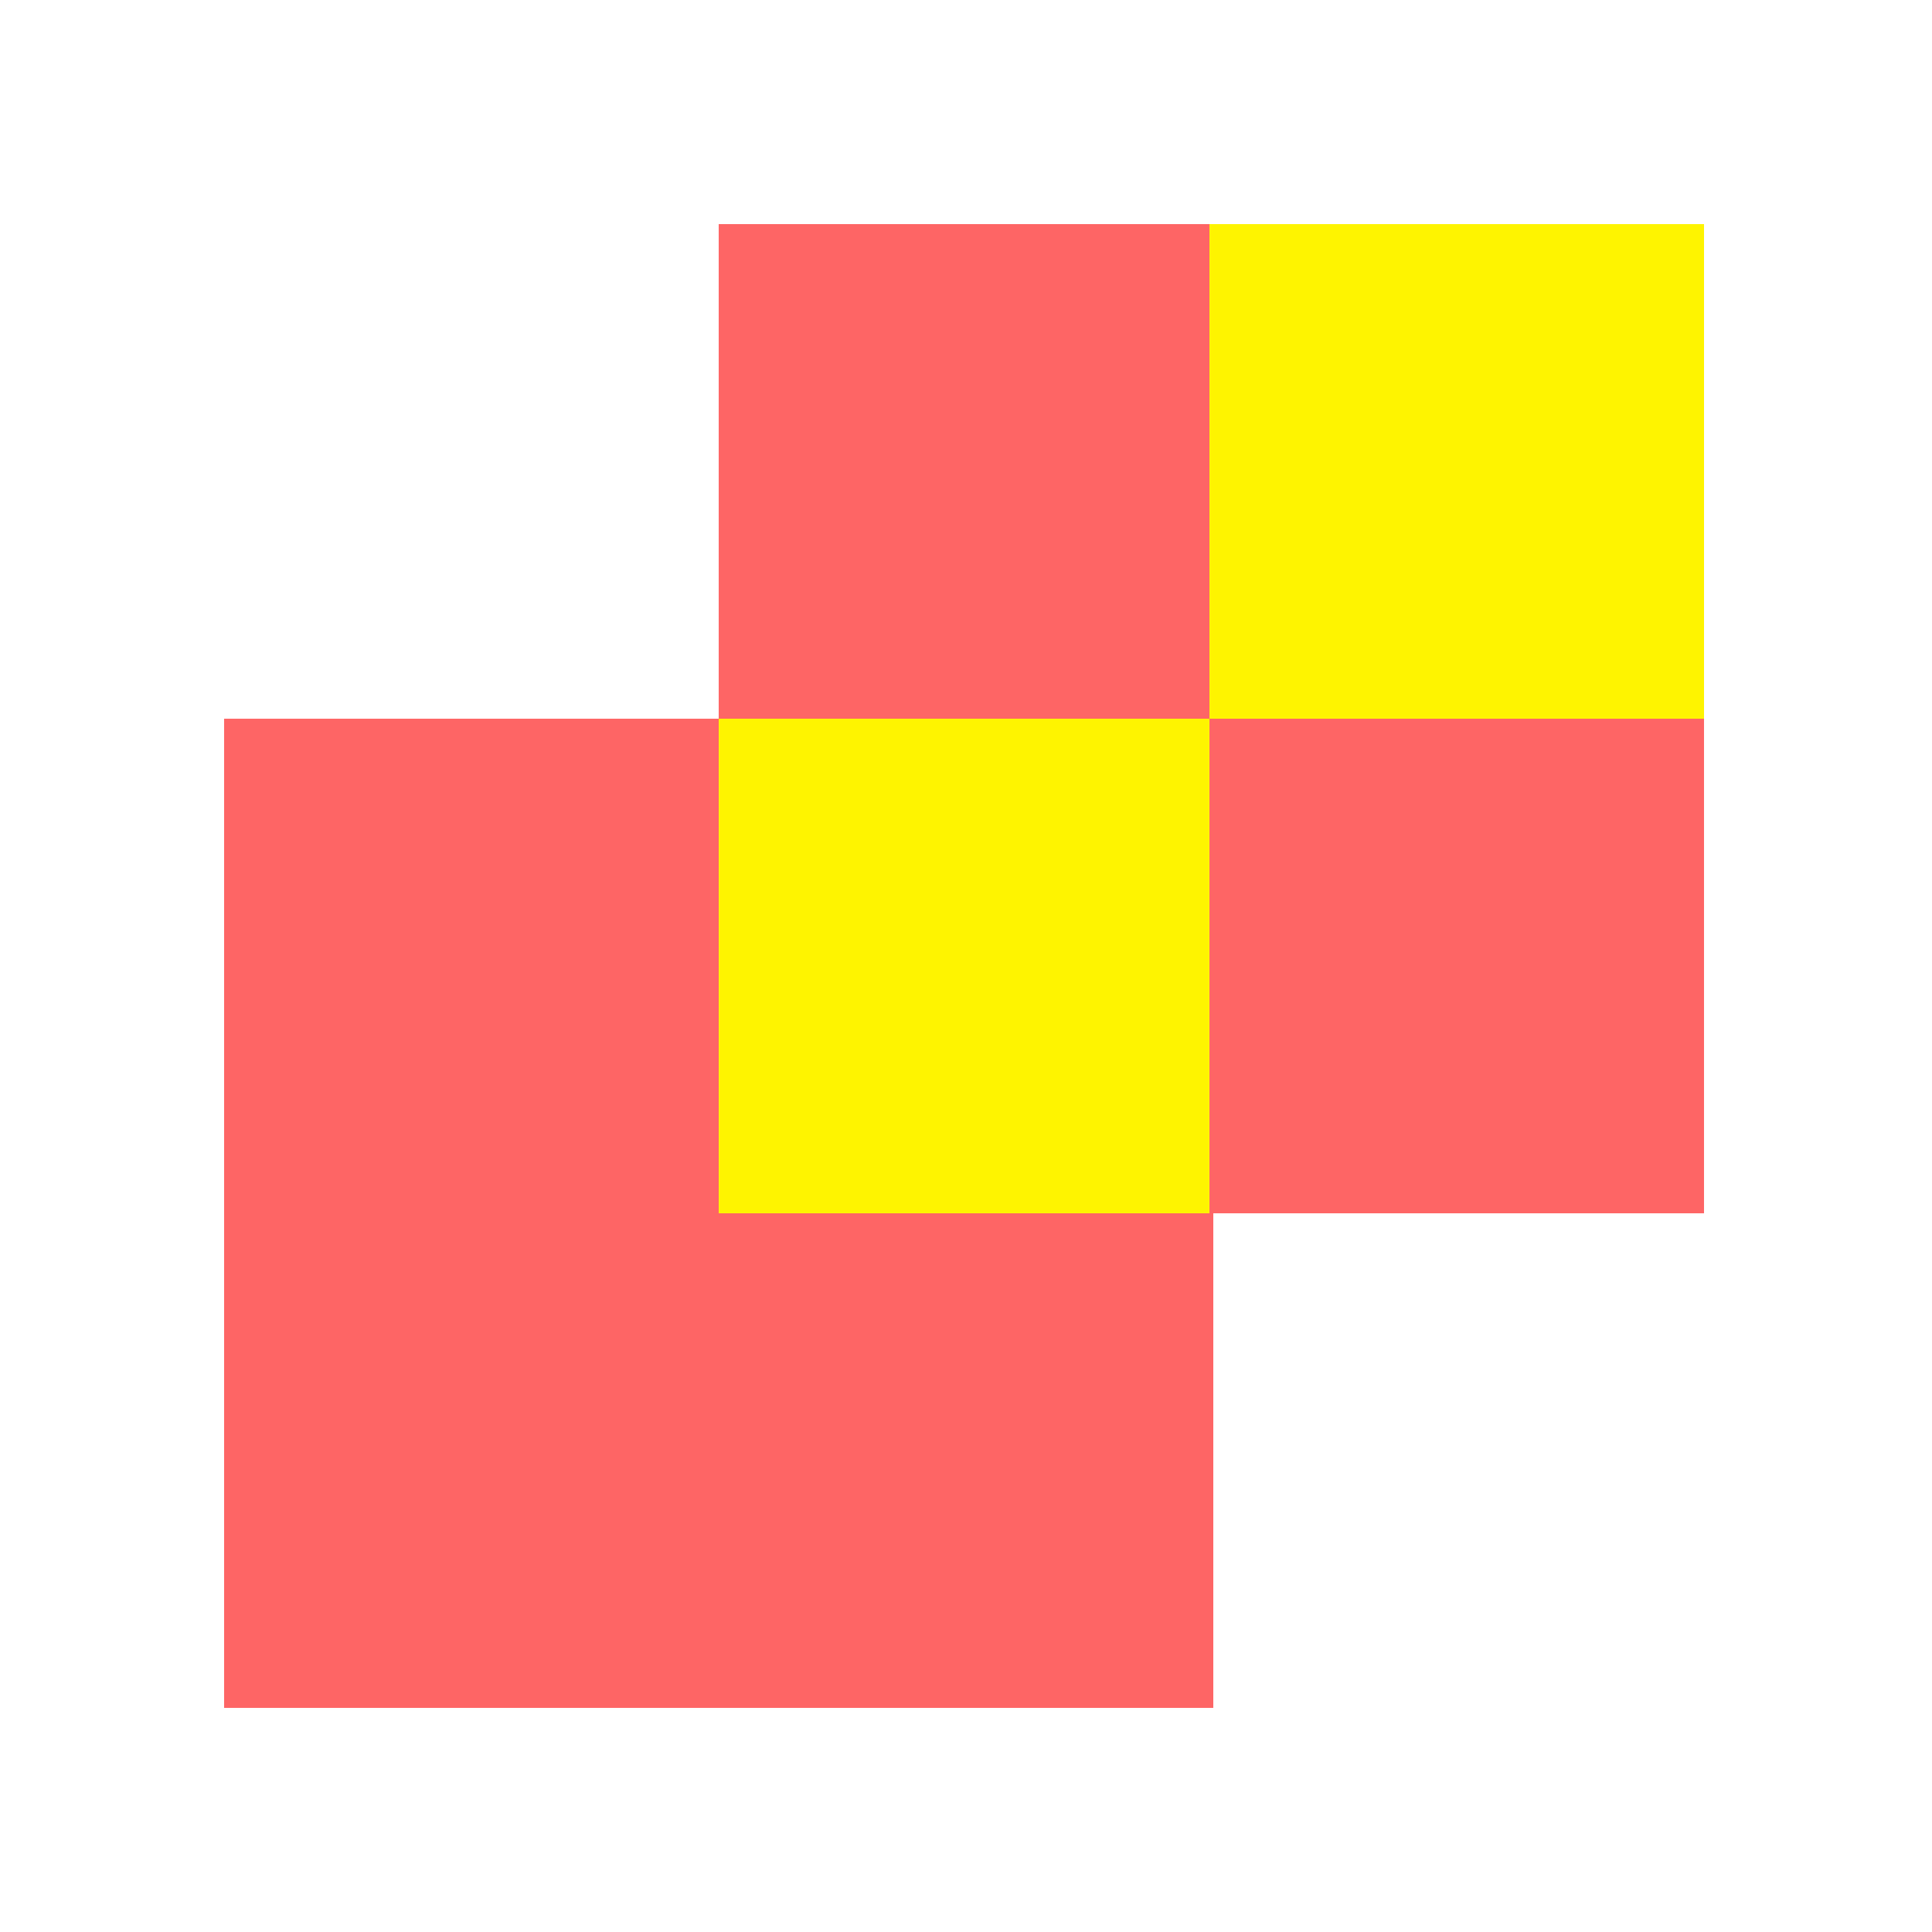
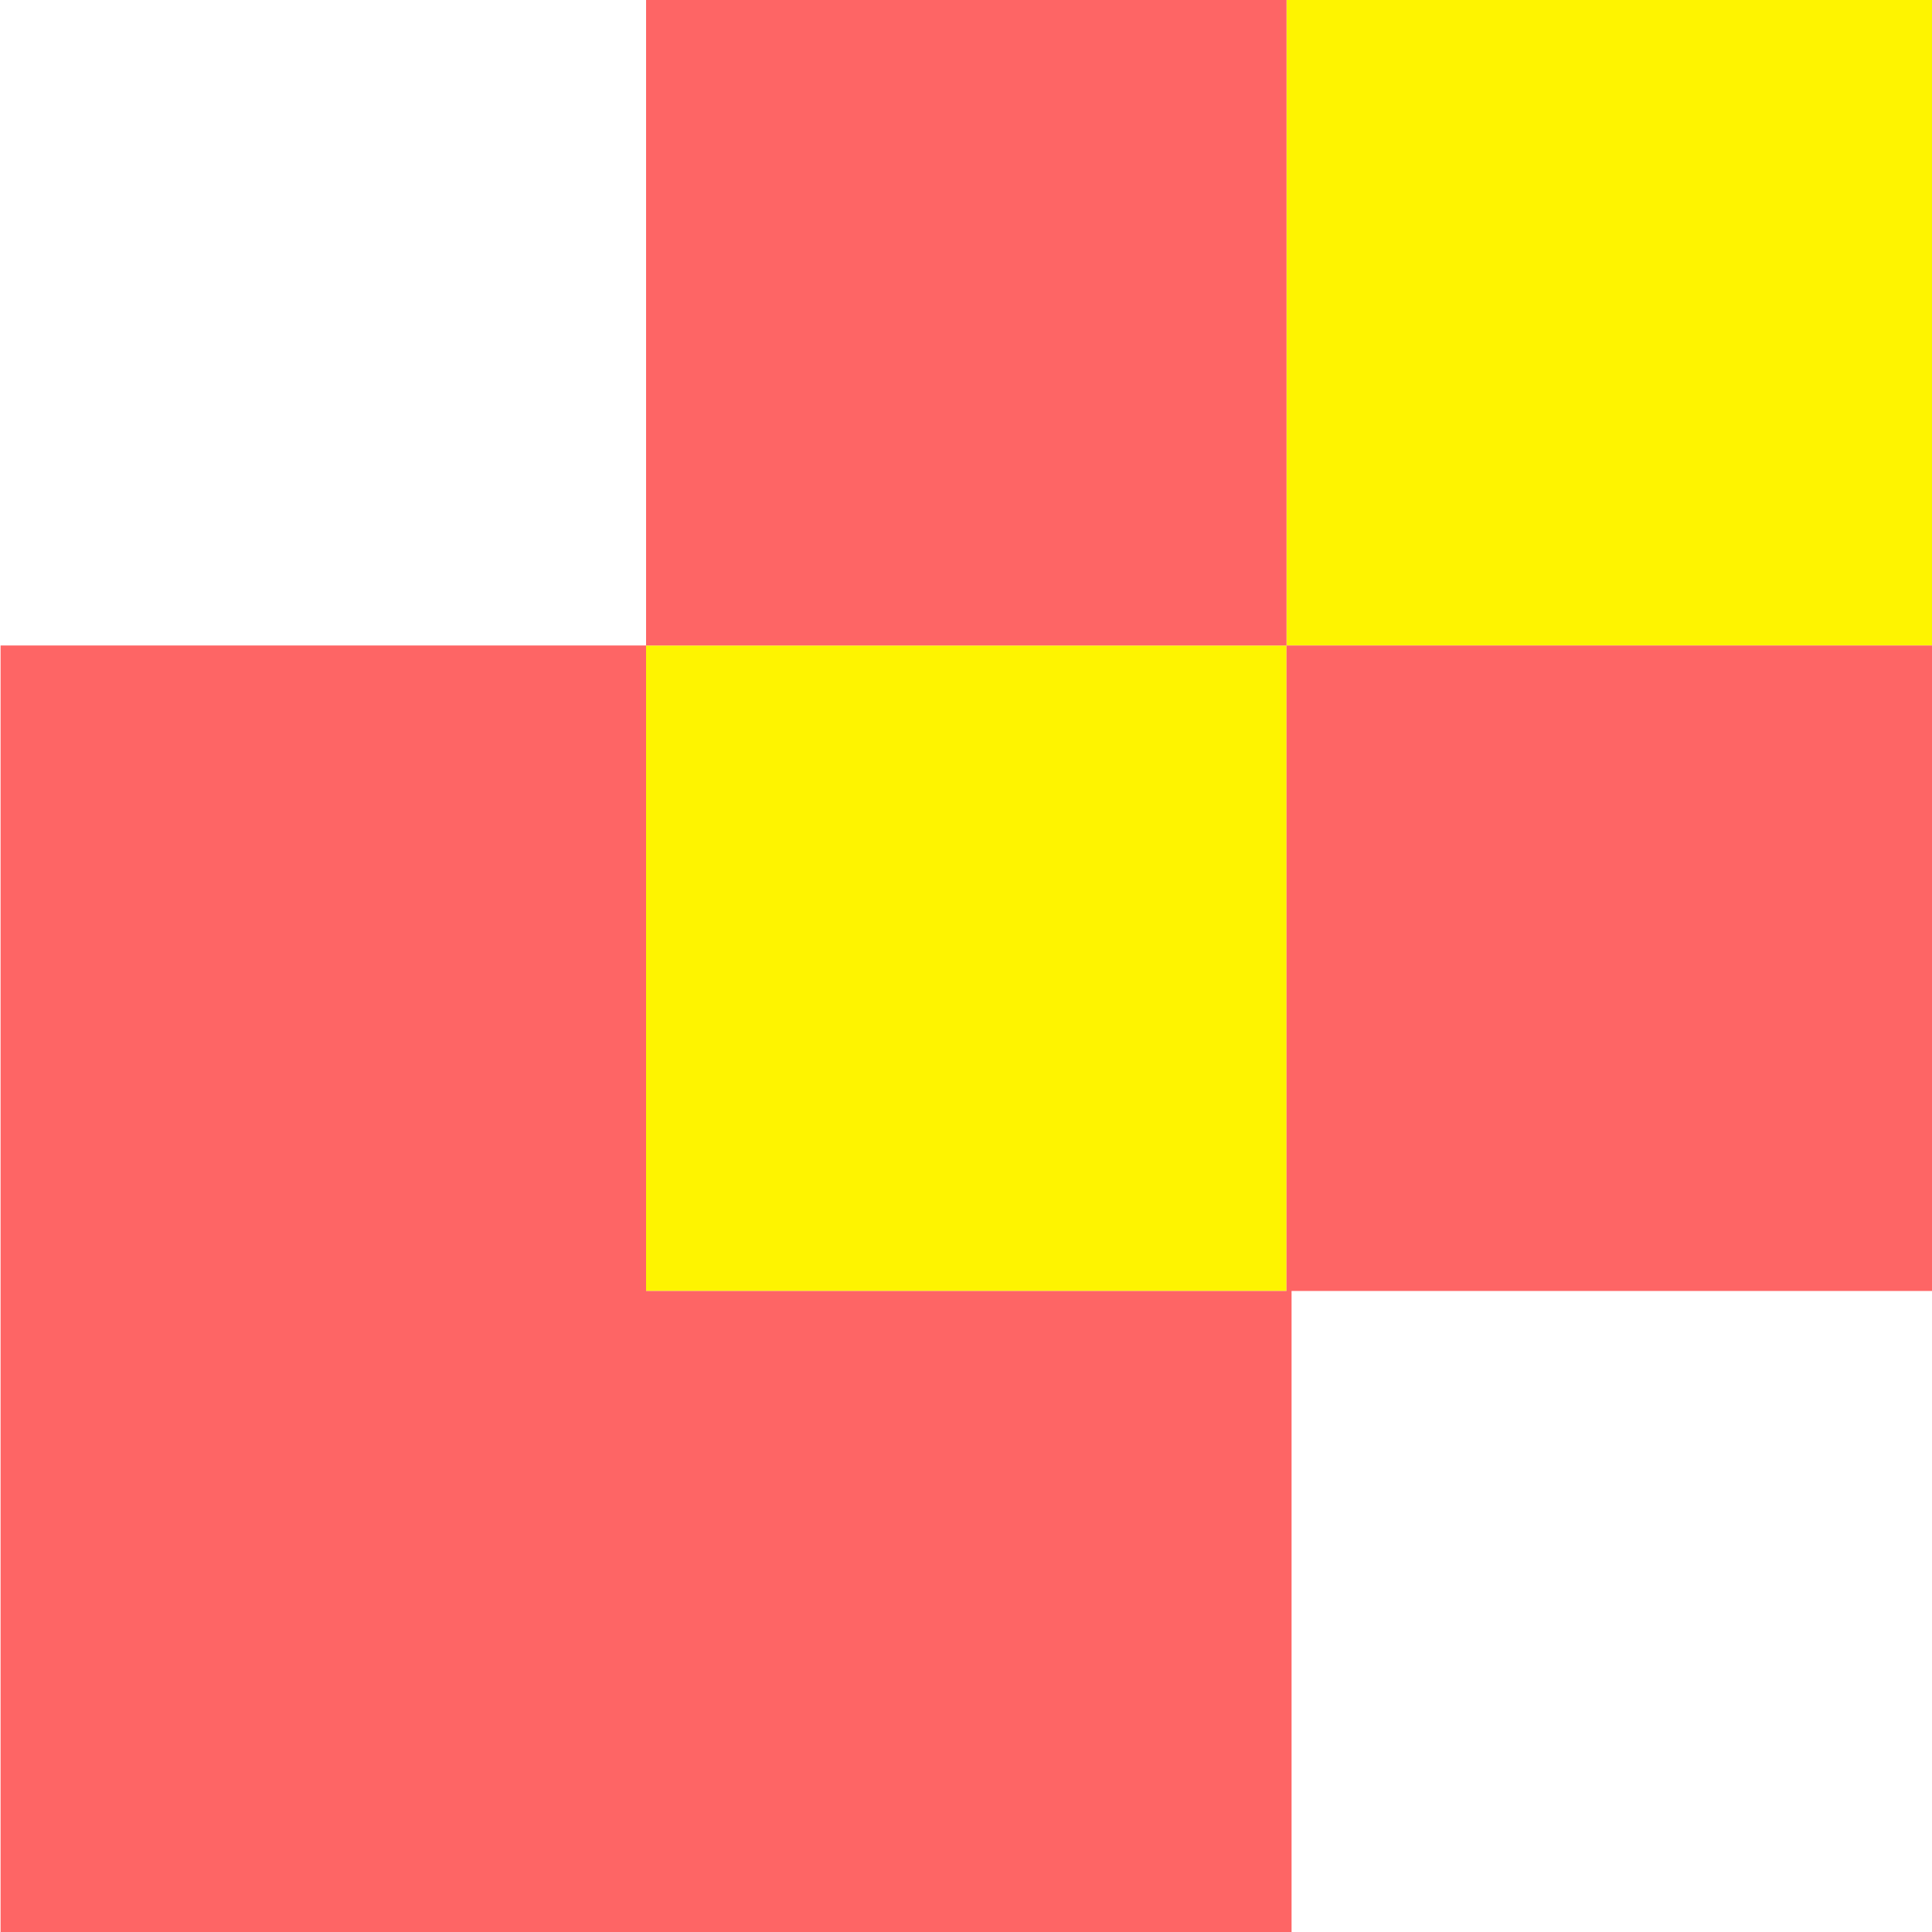
<svg xmlns="http://www.w3.org/2000/svg" version="1.1" id="svg2" width="500" height="500" viewBox="0 0 500 500">
  <defs id="defs6" />
  <g id="g8">
    <g id="g182" transform="scale(0.75)">
-       <path style="fill:#fef400;stroke-width:1.333" d="m 332.667,418.667 h -84.667 v -85.333 -85.333 h 84.667 84.667 V 162.667 77.333 h 85.333 85.333 v 85.333 85.333 h -85.333 -85.333 v 85.333 85.333 z" id="path188" />
-       <path style="fill:#fe6565;stroke-width:1.333" d="M 248,589.333 H 77.333 V 418.667 248 h 85.333 85.333 V 162.667 77.333 h 84.667 84.667 v 85.333 85.333 h 85.333 85.333 v 85.333 85.333 h -84.667 -84.667 v 85.333 85.333 z m 84.667,-170.667 h 84.667 v -85.333 -85.333 h -84.667 -84.667 v 85.333 85.333 z" id="path186" />
+       <path style="fill:#fef400;stroke-width:1.74" d="M 333.434,445.47 H 222.937 V 334.103 222.735 h 110.498 110.498 V 111.368 0 H 555.299 666.667 V 111.368 222.735 H 555.299 443.932 V 334.103 445.47 Z" id="path188" />
+       <path style="fill:#fe6565;stroke-width:1.74" d="M 222.937,668.205 H 0.201 V 445.47 222.735 H 111.569 222.937 V 111.368 0 h 110.498 110.498 V 111.368 222.735 H 555.299 666.667 V 334.103 445.47 H 556.169 445.672 V 556.838 668.205 Z M 333.434,445.47 h 110.498 V 334.103 222.735 H 333.434 222.937 V 334.103 445.47 Z" id="path186" />
    </g>
  </g>
</svg>
